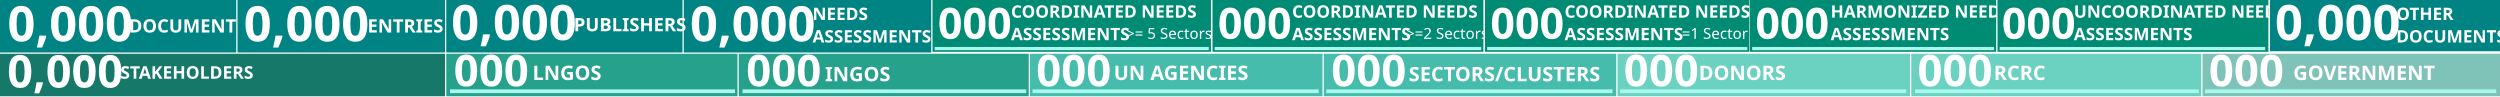
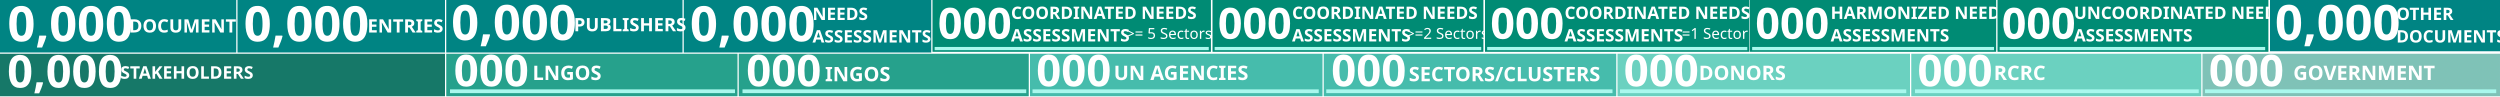
<svg xmlns="http://www.w3.org/2000/svg" xmlns:xlink="http://www.w3.org/1999/xlink" width="2000px" height="77px" viewBox="0 0 2000 77" version="1.1">
  <defs>
    <path d="M3.072,38 L231.072,38" id="path-1" />
    <filter x="-3.7%" y="-275.0%" width="107.5%" height="850.0%" filterUnits="objectBoundingBox" id="filter-2">
      <feMorphology radius="1.5" operator="dilate" in="SourceAlpha" result="shadowSpreadOuter1" />
      <feOffset dx="0" dy="2" in="shadowSpreadOuter1" result="shadowOffsetOuter1" />
      <feMorphology radius="1.5" operator="erode" in="SourceAlpha" result="shadowInner" />
      <feOffset dx="0" dy="2" in="shadowInner" result="shadowInner" />
      <feComposite in="shadowOffsetOuter1" in2="shadowInner" operator="out" result="shadowOffsetOuter1" />
      <feGaussianBlur stdDeviation="2" in="shadowOffsetOuter1" result="shadowBlurOuter1" />
      <feColorMatrix values="0 0 0 0 0   0 0 0 0 0   0 0 0 0 0  0 0 0 0.17 0" type="matrix" in="shadowBlurOuter1" />
    </filter>
    <path d="M3.072,38 L230.072,38" id="path-3" />
    <filter x="-3.7%" y="-275.0%" width="107.5%" height="850.0%" filterUnits="objectBoundingBox" id="filter-4">
      <feMorphology radius="1.5" operator="dilate" in="SourceAlpha" result="shadowSpreadOuter1" />
      <feOffset dx="0" dy="2" in="shadowSpreadOuter1" result="shadowOffsetOuter1" />
      <feMorphology radius="1.5" operator="erode" in="SourceAlpha" result="shadowInner" />
      <feOffset dx="0" dy="2" in="shadowInner" result="shadowInner" />
      <feComposite in="shadowOffsetOuter1" in2="shadowInner" operator="out" result="shadowOffsetOuter1" />
      <feGaussianBlur stdDeviation="2" in="shadowOffsetOuter1" result="shadowBlurOuter1" />
      <feColorMatrix values="0 0 0 0 0   0 0 0 0 0   0 0 0 0 0  0 0 0 0.17 0" type="matrix" in="shadowBlurOuter1" />
    </filter>
    <path d="M2.072,37 L231.072,37" id="path-5" />
    <filter x="-3.7%" y="-275.0%" width="107.4%" height="850.0%" filterUnits="objectBoundingBox" id="filter-6">
      <feMorphology radius="1.5" operator="dilate" in="SourceAlpha" result="shadowSpreadOuter1" />
      <feOffset dx="0" dy="2" in="shadowSpreadOuter1" result="shadowOffsetOuter1" />
      <feMorphology radius="1.5" operator="erode" in="SourceAlpha" result="shadowInner" />
      <feOffset dx="0" dy="2" in="shadowInner" result="shadowInner" />
      <feComposite in="shadowOffsetOuter1" in2="shadowInner" operator="out" result="shadowOffsetOuter1" />
      <feGaussianBlur stdDeviation="2" in="shadowOffsetOuter1" result="shadowBlurOuter1" />
      <feColorMatrix values="0 0 0 0 0   0 0 0 0 0   0 0 0 0 0  0 0 0 0.17 0" type="matrix" in="shadowBlurOuter1" />
    </filter>
    <path d="M2.072,38 L231.072,38" id="path-7" />
    <filter x="-3.7%" y="-275.0%" width="107.4%" height="850.0%" filterUnits="objectBoundingBox" id="filter-8">
      <feMorphology radius="1.5" operator="dilate" in="SourceAlpha" result="shadowSpreadOuter1" />
      <feOffset dx="0" dy="2" in="shadowSpreadOuter1" result="shadowOffsetOuter1" />
      <feMorphology radius="1.5" operator="erode" in="SourceAlpha" result="shadowInner" />
      <feOffset dx="0" dy="2" in="shadowInner" result="shadowInner" />
      <feComposite in="shadowOffsetOuter1" in2="shadowInner" operator="out" result="shadowOffsetOuter1" />
      <feGaussianBlur stdDeviation="2" in="shadowOffsetOuter1" result="shadowBlurOuter1" />
      <feColorMatrix values="0 0 0 0 0   0 0 0 0 0   0 0 0 0 0  0 0 0 0.17 0" type="matrix" in="shadowBlurOuter1" />
    </filter>
    <path d="M2.072,37 L231.072,37" id="path-9" />
    <filter x="-3.7%" y="-275.0%" width="107.4%" height="850.0%" filterUnits="objectBoundingBox" id="filter-10">
      <feMorphology radius="1.5" operator="dilate" in="SourceAlpha" result="shadowSpreadOuter1" />
      <feOffset dx="0" dy="2" in="shadowSpreadOuter1" result="shadowOffsetOuter1" />
      <feMorphology radius="1.5" operator="erode" in="SourceAlpha" result="shadowInner" />
      <feOffset dx="0" dy="2" in="shadowInner" result="shadowInner" />
      <feComposite in="shadowOffsetOuter1" in2="shadowInner" operator="out" result="shadowOffsetOuter1" />
      <feGaussianBlur stdDeviation="2" in="shadowOffsetOuter1" result="shadowBlurOuter1" />
      <feColorMatrix values="0 0 0 0 0   0 0 0 0 0   0 0 0 0 0  0 0 0 0.17 0" type="matrix" in="shadowBlurOuter1" />
    </filter>
    <path d="M3.072,38 L230.072,38" id="path-11" />
    <filter x="-3.7%" y="-275.0%" width="107.5%" height="850.0%" filterUnits="objectBoundingBox" id="filter-12">
      <feMorphology radius="1.5" operator="dilate" in="SourceAlpha" result="shadowSpreadOuter1" />
      <feOffset dx="0" dy="2" in="shadowSpreadOuter1" result="shadowOffsetOuter1" />
      <feMorphology radius="1.5" operator="erode" in="SourceAlpha" result="shadowInner" />
      <feOffset dx="0" dy="2" in="shadowInner" result="shadowInner" />
      <feComposite in="shadowOffsetOuter1" in2="shadowInner" operator="out" result="shadowOffsetOuter1" />
      <feGaussianBlur stdDeviation="2" in="shadowOffsetOuter1" result="shadowBlurOuter1" />
      <feColorMatrix values="0 0 0 0 0   0 0 0 0 0   0 0 0 0 0  0 0 0 0.17 0" type="matrix" in="shadowBlurOuter1" />
    </filter>
    <path d="M2.09,38 L235.039,38" id="path-13" />
    <filter x="-3.6%" y="-275.0%" width="107.3%" height="850.0%" filterUnits="objectBoundingBox" id="filter-14">
      <feMorphology radius="1.5" operator="dilate" in="SourceAlpha" result="shadowSpreadOuter1" />
      <feOffset dx="0" dy="2" in="shadowSpreadOuter1" result="shadowOffsetOuter1" />
      <feMorphology radius="1.5" operator="erode" in="SourceAlpha" result="shadowInner" />
      <feOffset dx="0" dy="2" in="shadowInner" result="shadowInner" />
      <feComposite in="shadowOffsetOuter1" in2="shadowInner" operator="out" result="shadowOffsetOuter1" />
      <feGaussianBlur stdDeviation="2" in="shadowOffsetOuter1" result="shadowBlurOuter1" />
      <feColorMatrix values="0 0 0 0 0   0 0 0 0 0   0 0 0 0 0  0 0 0 0.17 0" type="matrix" in="shadowBlurOuter1" />
    </filter>
    <path d="M1.72,41.86 L215,41.86" id="path-15" />
    <filter x="-3.2%" y="-228.5%" width="106.4%" height="789.5%" filterUnits="objectBoundingBox" id="filter-16">
      <feMorphology radius="1.29" operator="dilate" in="SourceAlpha" result="shadowSpreadOuter1" />
      <feOffset dx="0" dy="2" in="shadowSpreadOuter1" result="shadowOffsetOuter1" />
      <feMorphology radius="1.29" operator="erode" in="SourceAlpha" result="shadowInner" />
      <feOffset dx="0" dy="2" in="shadowInner" result="shadowInner" />
      <feComposite in="shadowOffsetOuter1" in2="shadowInner" operator="out" result="shadowOffsetOuter1" />
      <feGaussianBlur stdDeviation="1.5" in="shadowOffsetOuter1" result="shadowBlurOuter1" />
      <feColorMatrix values="0 0 0 0 0   0 0 0 0 0   0 0 0 0 0  0 0 0 0.17 0" type="matrix" in="shadowBlurOuter1" />
    </filter>
    <path d="M1.72,41.86 L195.22,41.86" id="path-17" />
    <filter x="-3.5%" y="-228.5%" width="107.0%" height="789.5%" filterUnits="objectBoundingBox" id="filter-18">
      <feMorphology radius="1.29" operator="dilate" in="SourceAlpha" result="shadowSpreadOuter1" />
      <feOffset dx="0" dy="2" in="shadowSpreadOuter1" result="shadowOffsetOuter1" />
      <feMorphology radius="1.29" operator="erode" in="SourceAlpha" result="shadowInner" />
      <feOffset dx="0" dy="2" in="shadowInner" result="shadowInner" />
      <feComposite in="shadowOffsetOuter1" in2="shadowInner" operator="out" result="shadowOffsetOuter1" />
      <feGaussianBlur stdDeviation="1.5" in="shadowOffsetOuter1" result="shadowBlurOuter1" />
      <feColorMatrix values="0 0 0 0 0   0 0 0 0 0   0 0 0 0 0  0 0 0 0.17 0" type="matrix" in="shadowBlurOuter1" />
    </filter>
    <path d="M1.72,41.86 L209.84,41.86" id="path-19" />
    <filter x="-2.6%" y="-203.5%" width="103.8%" height="639.5%" filterUnits="objectBoundingBox" id="filter-20">
      <feMorphology radius="1.29" operator="dilate" in="SourceAlpha" result="shadowSpreadOuter1" />
      <feOffset dx="0" dy="2" in="shadowSpreadOuter1" result="shadowOffsetOuter1" />
      <feGaussianBlur stdDeviation="1.5" in="shadowOffsetOuter1" result="shadowBlurOuter1" />
      <feComposite in="shadowBlurOuter1" in2="SourceAlpha" operator="out" result="shadowBlurOuter1" />
      <feColorMatrix values="0 0 0 0 0   0 0 0 0 0   0 0 0 0 0  0 0 0 0.17 0" type="matrix" in="shadowBlurOuter1" />
    </filter>
    <path d="M1.72,41.86 L221.02,41.86" id="path-21" />
    <filter x="-3.1%" y="-228.5%" width="106.2%" height="789.5%" filterUnits="objectBoundingBox" id="filter-22">
      <feMorphology radius="1.29" operator="dilate" in="SourceAlpha" result="shadowSpreadOuter1" />
      <feOffset dx="0" dy="2" in="shadowSpreadOuter1" result="shadowOffsetOuter1" />
      <feMorphology radius="1.29" operator="erode" in="SourceAlpha" result="shadowInner" />
      <feOffset dx="0" dy="2" in="shadowInner" result="shadowInner" />
      <feComposite in="shadowOffsetOuter1" in2="shadowInner" operator="out" result="shadowOffsetOuter1" />
      <feGaussianBlur stdDeviation="1.5" in="shadowOffsetOuter1" result="shadowBlurOuter1" />
      <feColorMatrix values="0 0 0 0 0   0 0 0 0 0   0 0 0 0 0  0 0 0 0.17 0" type="matrix" in="shadowBlurOuter1" />
    </filter>
    <path d="M1.72,41.86 L214.14,41.86" id="path-23" />
    <filter x="-2.6%" y="-203.5%" width="103.8%" height="639.5%" filterUnits="objectBoundingBox" id="filter-24">
      <feMorphology radius="1.29" operator="dilate" in="SourceAlpha" result="shadowSpreadOuter1" />
      <feOffset dx="0" dy="2" in="shadowSpreadOuter1" result="shadowOffsetOuter1" />
      <feGaussianBlur stdDeviation="1.5" in="shadowOffsetOuter1" result="shadowBlurOuter1" />
      <feComposite in="shadowBlurOuter1" in2="SourceAlpha" operator="out" result="shadowBlurOuter1" />
      <feColorMatrix values="0 0 0 0 0   0 0 0 0 0   0 0 0 0 0  0 0 0 0.17 0" type="matrix" in="shadowBlurOuter1" />
    </filter>
  </defs>
  <g id="summary_1" stroke="none" stroke-width="1" fill="none" fill-rule="evenodd">
    <rect fill="#FFFFFF" x="0" y="0" width="2000" height="77" />
    <rect id="Rectangle" fill="#FFFFFF" x="0" y="0" width="2000" height="87" />
    <g id="stakeholders_box" transform="translate(0, 35)">
      <polygon id="Rectangle-6" fill="#167868" points="0 8 356 8 356 42 0 42" />
      <text id="STAKEHOLDERS" font-family="SourceSansPro-Bold, Source Sans Pro" font-size="14" font-weight="bold" fill="#FFFFFF">
        <tspan x="96.221" y="28">STAKEHOLDERS</tspan>
      </text>
      <text id="total_stakeholders" font-family="SourceSansPro-Bold, Source Sans Pro" font-size="36" font-weight="bold" fill="#FFFFFF">
        <tspan x="5.799" y="35">0,000</tspan>
      </text>
    </g>
    <g id="lngo_box" transform="translate(356.9277, 35)">
      <polygon id="Rectangle-6" fill="#26A18C" points="0.072 8 233.072 8 233.072 42 0.072 42" />
      <text id="LNGOStitle" font-family="SourceSansPro-Bold, Source Sans Pro" font-size="16" font-weight="bold" fill="#FFFFFF">
        <tspan x="69.072" y="29">LNGOS</tspan>
      </text>
      <text id="lngo" font-family="SourceSansPro-Bold, Source Sans Pro" font-size="35" font-weight="bold" fill="#FFFFFF">
        <tspan x="6.072" y="34">000</tspan>
      </text>
      <g id="filter_lngo">
        <use fill="black" fill-opacity="1" filter="url(#filter-2)" xlink:href="#path-1" />
        <use stroke="#A9F8ED" stroke-width="3" xlink:href="#path-1" />
      </g>
    </g>
    <g id="ingo_box" transform="translate(590.9277, 35)">
      <polygon id="Rectangle-6" fill="#26A18C" points="0.072 8 232.072 8 232.072 42 0.072 42" />
      <text id="INGOStitle" font-family="SourceSansPro-Bold, Source Sans Pro" font-size="16" font-weight="bold" fill="#FFFFFF">
        <tspan x="69.072" y="30">INGOS</tspan>
      </text>
      <text id="ingo" font-family="SourceSansPro-Bold, Source Sans Pro" font-size="35" font-weight="bold" fill="#FFFFFF">
        <tspan x="6.072" y="34">000</tspan>
      </text>
      <g id="filter_ingo">
        <use fill="black" fill-opacity="1" filter="url(#filter-4)" xlink:href="#path-3" />
        <use stroke="#A9F8ED" stroke-width="3" xlink:href="#path-3" />
      </g>
    </g>
    <g id="un_agency_box" transform="translate(823.9277, 36)">
      <polygon id="Rectangle-6" fill="#46BCAC" points="0.072 7 234.072 7 234.072 41 0.072 41" />
      <text id="UN-AGENCIES" font-family="SourceSansPro-Bold, Source Sans Pro" font-size="16" font-weight="bold" fill="#FFFFFF">
        <tspan x="67.072" y="28">UN AGENCIES</tspan>
      </text>
      <text id="un_agency" font-family="SourceSansPro-Bold, Source Sans Pro" font-size="35" font-weight="bold" fill="#FFFFFF">
        <tspan x="5.072" y="33">000</tspan>
      </text>
      <g id="filter_un_agency">
        <use fill="black" fill-opacity="1" filter="url(#filter-6)" xlink:href="#path-5" />
        <use stroke="#A9F8ED" stroke-width="3" xlink:href="#path-5" />
      </g>
    </g>
    <g id="cluster_box" transform="translate(1058.928, 35)">
      <polygon id="Rectangle-6" fill="#46BCAC" points="0.072 8 234.072 8 234.072 42 0.072 42" />
      <text id="CLUSTERSlabel" font-family="SourceSansPro-Bold, Source Sans Pro" font-size="16" font-weight="bold" fill="#FFFFFF">
        <tspan x="68.072" y="30">SECTORS/CLUSTERS</tspan>
      </text>
      <text id="cluster" font-family="SourceSansPro-Bold, Source Sans Pro" font-size="35" font-weight="bold" fill="#FFFFFF">
        <tspan x="6.072" y="34">000</tspan>
      </text>
      <g id="filter_cluster">
        <use fill="black" fill-opacity="1" filter="url(#filter-8)" xlink:href="#path-7" />
        <use stroke="#A9F8ED" stroke-width="3" xlink:href="#path-7" />
      </g>
    </g>
    <g id="donor_box" transform="translate(1293.928, 36)">
      <polygon id="Rectangle-6" fill="#6BD1C0" points="0.072 7 234.072 7 234.072 41 0.072 41" />
      <text id="DONORSlabel" font-family="SourceSansPro-Bold, Source Sans Pro" font-size="16" font-weight="bold" fill="#FFFFFF">
        <tspan x="65.072" y="28">DONORS</tspan>
      </text>
      <text id="donor" font-family="SourceSansPro-Bold, Source Sans Pro" font-size="35" font-weight="bold" fill="#FFFFFF">
        <tspan x="5.072" y="33">000</tspan>
      </text>
      <g id="filter_donor">
        <use fill="black" fill-opacity="1" filter="url(#filter-10)" xlink:href="#path-9" />
        <use stroke="#A9F8ED" stroke-width="3" xlink:href="#path-9" />
      </g>
    </g>
    <g id="rcrc_box" transform="translate(1528.928, 35)">
      <polygon id="Rectangle-6" fill="#6BD1C0" points="0.072 8 232.072 8 232.072 42 0.072 42" />
      <text id="RCRClabel" font-family="SourceSansPro-Bold, Source Sans Pro" font-size="16" font-weight="bold" fill="#FFFFFF">
        <tspan x="66.072" y="29">RCRC</tspan>
      </text>
      <text id="rcrc" font-family="SourceSansPro-Bold, Source Sans Pro" font-size="35" font-weight="bold" fill="#FFFFFF">
        <tspan x="5.072" y="34">000</tspan>
      </text>
      <g id="filter_rcrc">
        <use fill="black" fill-opacity="1" filter="url(#filter-12)" xlink:href="#path-11" />
        <use stroke="#A9F8ED" stroke-width="3" xlink:href="#path-11" />
      </g>
    </g>
    <g id="government_box" transform="translate(1761.928, 35)">
      <polygon id="Rectangle-6" fill="#7FC2B7" points="0.073 8 238.064 8 238.064 42 0.073 42" />
      <text id="GOVERNMENTlabel" font-family="SourceSansPro-Bold, Source Sans Pro" font-size="16" font-weight="bold" fill="#FFFFFF">
        <tspan x="72.68" y="29">GOVERNMENT </tspan>
      </text>
      <text id="government" font-family="SourceSansPro-Bold, Source Sans Pro" font-size="35" font-weight="bold" fill="#FFFFFF">
        <tspan x="5.157" y="34">000</tspan>
      </text>
      <g id="filter_government">
        <use fill="black" fill-opacity="1" filter="url(#filter-14)" xlink:href="#path-13" />
        <use stroke="#A9F8ED" stroke-width="3" xlink:href="#path-13" />
      </g>
    </g>
    <g id="assessments_box" transform="translate(547, -5)">
      <polygon id="Rectangle-6" fill="#008483" points="0 4 198 4 198 47 0 47" />
      <text id="total_assessments" font-family="SourceSansPro-Bold, Source Sans Pro" font-size="39" font-weight="bold" fill="#FFFFFF">
        <tspan x="5" y="38">0,000</tspan>
      </text>
      <text id="NEEDS-ASSESSMENTS" font-family="SourceSansPro-Bold, Source Sans Pro" font-size="13.76" font-weight="bold" fill="#FFFFFF">
        <tspan x="103" y="21">NEEDS </tspan>
        <tspan x="103" y="39">ASSESSMENTS</tspan>
      </text>
    </g>
    <g id="publishers_box" transform="translate(357, -6)">
      <polygon id="Rectangle-6" fill="#008483" points="0 5 189 5 189 48 0 48" />
      <text id="total_publishers" font-family="SourceSansPro-Bold, Source Sans Pro" font-size="39" font-weight="bold" fill="#FFFFFF">
        <tspan x="4" y="38">0,000</tspan>
      </text>
      <text id="PUBLISHERS" font-family="SourceSansPro-Bold, Source Sans Pro" font-size="14.76" font-weight="bold" fill="#FFFFFF">
        <tspan x="102" y="31">PUBLISHERS</tspan>
      </text>
    </g>
    <g id="total_documents_box" transform="translate(0, -5)">
      <polygon id="Rectangle-6" fill="#008483" points="0 4 189 4 189 47 0 47" />
      <text id="DOCUMENTS" font-family="SourceSansPro-Bold, Source Sans Pro" font-size="14.76" font-weight="bold" fill="#FFFFFF">
        <tspan x="103" y="31">DOCUMENTS</tspan>
      </text>
      <text id="total_documents" font-family="SourceSansPro-Bold, Source Sans Pro" font-size="39" font-weight="bold" fill="#FFFFFF">
        <tspan x="6" y="38">0,000</tspan>
      </text>
    </g>
    <g id="entries_box" transform="translate(190, -5)">
      <polygon id="Rectangle-6" fill="#008483" points="0 4 166 4 166 47 0 47" />
      <text id="total_entries" font-family="SourceSansPro-Bold, Source Sans Pro" font-size="39" font-weight="bold" fill="#FFFFFF">
        <tspan x="5" y="38">0,000</tspan>
      </text>
      <text id="ENTRIES" font-family="SourceSansPro-Bold, Source Sans Pro" font-size="14.76" font-weight="bold" fill="#FFFFFF">
        <tspan x="104" y="31">ENTRIES</tspan>
      </text>
    </g>
    <g id="coordination_2_box" transform="translate(970, -3)">
      <polygon id="Rectangle-6" fill="#008B74" points="0 1.44 216.72 1.44 216.72 44.44 0 44.44" />
      <text id="COORDINATED-NEEDS-AS" font-family="SourceSansPro-Bold, Source Sans Pro" font-size="13.76" font-weight="bold" fill="#FFFFFF">
-         <tspan x="63.64" y="17.16">COORDINATED NEEDS </tspan>
-         <tspan x="63.64" y="35.16">ASSESSMENTS</tspan>
+         <tspan x="63.64" y="18.16">COORDINATED NEEDS </tspan>
+         <tspan x="63.64" y="36.16">ASSESSMENTS</tspan>
      </text>
      <text id="&gt;=2-Sectors" font-family="SourceSansPro-Light, Source Sans Pro" font-size="12.116" font-weight="300" fill="#FFFFFF">
        <tspan x="154.8" y="34.08">&gt;=2 Sectors</tspan>
      </text>
      <text id="coordinated_2_sector" font-family="SourceSansPro-Bold, Source Sans Pro" font-size="34.4" font-weight="bold" fill="#FFFFFF">
        <tspan x="4.3" y="34">000</tspan>
      </text>
      <g id="filter_coordination_2">
        <use fill="black" fill-opacity="1" filter="url(#filter-16)" xlink:href="#path-15" />
        <use stroke="#A9F8ED" stroke-width="2.58" xlink:href="#path-15" />
      </g>
    </g>
    <g id="harmonized_box" transform="translate(1400, -3)">
      <polygon id="Rectangle-6" fill="#008B74" points="0 1.44 196.94 1.44 196.94 44.44 0 44.44" />
      <text id="HARMONIZED-NEEDS-ASS" font-family="SourceSansPro-Bold, Source Sans Pro" font-size="13.76" font-weight="bold" fill="#FFFFFF">
-         <tspan x="64.5" y="17.16">HARMONIZED NEEDS </tspan>
-         <tspan x="64.5" y="35.16">ASSESSMENTS</tspan>
+         <tspan x="64.5" y="18.16">HARMONIZED NEEDS </tspan>
+         <tspan x="64.5" y="36.16">ASSESSMENTS</tspan>
      </text>
      <text id="harmonized" font-family="SourceSansPro-Bold, Source Sans Pro" font-size="34.4" font-weight="bold" fill="#FFFFFF">
        <tspan x="4.3" y="34">000</tspan>
      </text>
      <g id="filter_harmonized">
        <use fill="black" fill-opacity="1" filter="url(#filter-18)" xlink:href="#path-17" />
        <use stroke="#A9F8ED" stroke-width="2.58" xlink:href="#path-17" />
      </g>
    </g>
    <g id="coordination_1_box" transform="translate(1188, -3)">
      <polygon id="Rectangle-6" fill="#008B74" points="0 1.44 211.56 1.44 211.56 44.44 0 44.44" />
      <text id="coordinated_1_sector" font-family="SourceSansPro-Bold, Source Sans Pro" font-size="34.4" font-weight="bold" fill="#FFFFFF">
        <tspan x="4.3" y="34">000</tspan>
      </text>
      <text id="COORDINATED-NEEDS-AS" font-family="SourceSansPro-Bold, Source Sans Pro" font-size="13.76" font-weight="bold" fill="#FFFFFF">
-         <tspan x="63.64" y="17.16">COORDINATED NEEDS </tspan>
-         <tspan x="63.64" y="35.16">ASSESSMENTS</tspan>
+         <tspan x="63.64" y="18.16">COORDINATED NEEDS </tspan>
+         <tspan x="63.64" y="36.16">ASSESSMENTS</tspan>
      </text>
      <text id="=1-Sector" font-family="SourceSansPro-Light, Source Sans Pro" font-size="12.116" font-weight="300" fill="#FFFFFF">
        <tspan x="157.38" y="34.08">=1 Sector</tspan>
      </text>
      <g id="filter_coordination_1">
        <use fill="black" fill-opacity="1" filter="url(#filter-20)" xlink:href="#path-19" />
        <use stroke="#A9F8ED" stroke-width="2.58" fill="#D8D8D8" fill-rule="evenodd" xlink:href="#path-19" />
      </g>
    </g>
    <g id="coordination_5_box" transform="translate(746, -3)">
      <polygon id="Rectangle-6" fill="#008B74" points="0 1.44 222.74 1.44 222.74 44.44 0 44.44" />
      <text id="COORDINATED-NEEDS-AS" font-family="SourceSansPro-Bold, Source Sans Pro" font-size="13.76" font-weight="bold" fill="#FFFFFF">
-         <tspan x="62.78" y="17.16">COORDINATED NEEDS </tspan>
-         <tspan x="62.78" y="35.16">ASSESSMENTS</tspan>
+         <tspan x="62.78" y="18.16">COORDINATED NEEDS </tspan>
+         <tspan x="62.78" y="36.16">ASSESSMENTS</tspan>
      </text>
      <text id="coordinated_5_sector" font-family="SourceSansPro-Bold, Source Sans Pro" font-size="34.4" font-weight="bold" fill="#FFFFFF">
        <tspan x="4.3" y="34">000</tspan>
      </text>
      <text id="&gt;=-5-Sectors" font-family="SourceSansPro-Light, Source Sans Pro" font-size="12.116" font-weight="300" fill="#FFFFFF">
        <tspan x="154.8" y="34.08">&gt;= 5 Sectors</tspan>
      </text>
      <g id="filter_coordination_5">
        <use fill="black" fill-opacity="1" filter="url(#filter-22)" xlink:href="#path-21" />
        <use stroke="#A9F8ED" stroke-width="2.58" xlink:href="#path-21" />
      </g>
    </g>
    <g id="uncoordinated_box" transform="translate(1598, -3)">
      <polygon id="Rectangle-6" fill="#008B74" points="0 1.44 216.72 1.44 216.72 44.44 0 44.44" />
      <text id="UNCOORDINATED-NEEDS" font-family="SourceSansPro-Bold, Source Sans Pro" font-size="13.76" font-weight="bold" fill="#FFFFFF">
-         <tspan x="61.06" y="17.16">UNCOORDINATED NEEDS </tspan>
-         <tspan x="61.06" y="35.16">ASSESSMENTS</tspan>
+         <tspan x="61.06" y="18.16">UNCOORDINATED NEEDS </tspan>
+         <tspan x="61.06" y="36.16">ASSESSMENTS</tspan>
      </text>
      <text id="uncoordinated" font-family="SourceSansPro-Bold, Source Sans Pro" font-size="34.4" font-weight="bold" fill="#FFFFFF">
        <tspan x="3.44" y="34">000</tspan>
      </text>
      <g id="filter_uncoordinated">
        <use fill="black" fill-opacity="1" filter="url(#filter-24)" xlink:href="#path-23" />
        <use stroke="#A9F8ED" stroke-width="2.58" fill="#D8D8D8" fill-rule="evenodd" xlink:href="#path-23" />
      </g>
    </g>
    <g id="other_documents_box" transform="translate(1816, -6)">
      <polygon id="Rectangle-6" fill="#008483" points="0 4 184 4 184 47 0 47" />
      <text id="total_other_documents" font-family="SourceSansPro-Bold, Source Sans Pro" font-size="39" font-weight="bold" fill="#FFFFFF">
        <tspan x="4" y="38">0,000</tspan>
      </text>
      <text id="OTHER-DOCUMENTS" font-family="SourceSansPro-Bold, Source Sans Pro" font-size="13.76" font-weight="bold" fill="#FFFFFF">
        <tspan x="101" y="22">OTHER </tspan>
        <tspan x="101" y="40">DOCUMENTS</tspan>
      </text>
    </g>
  </g>
</svg>
